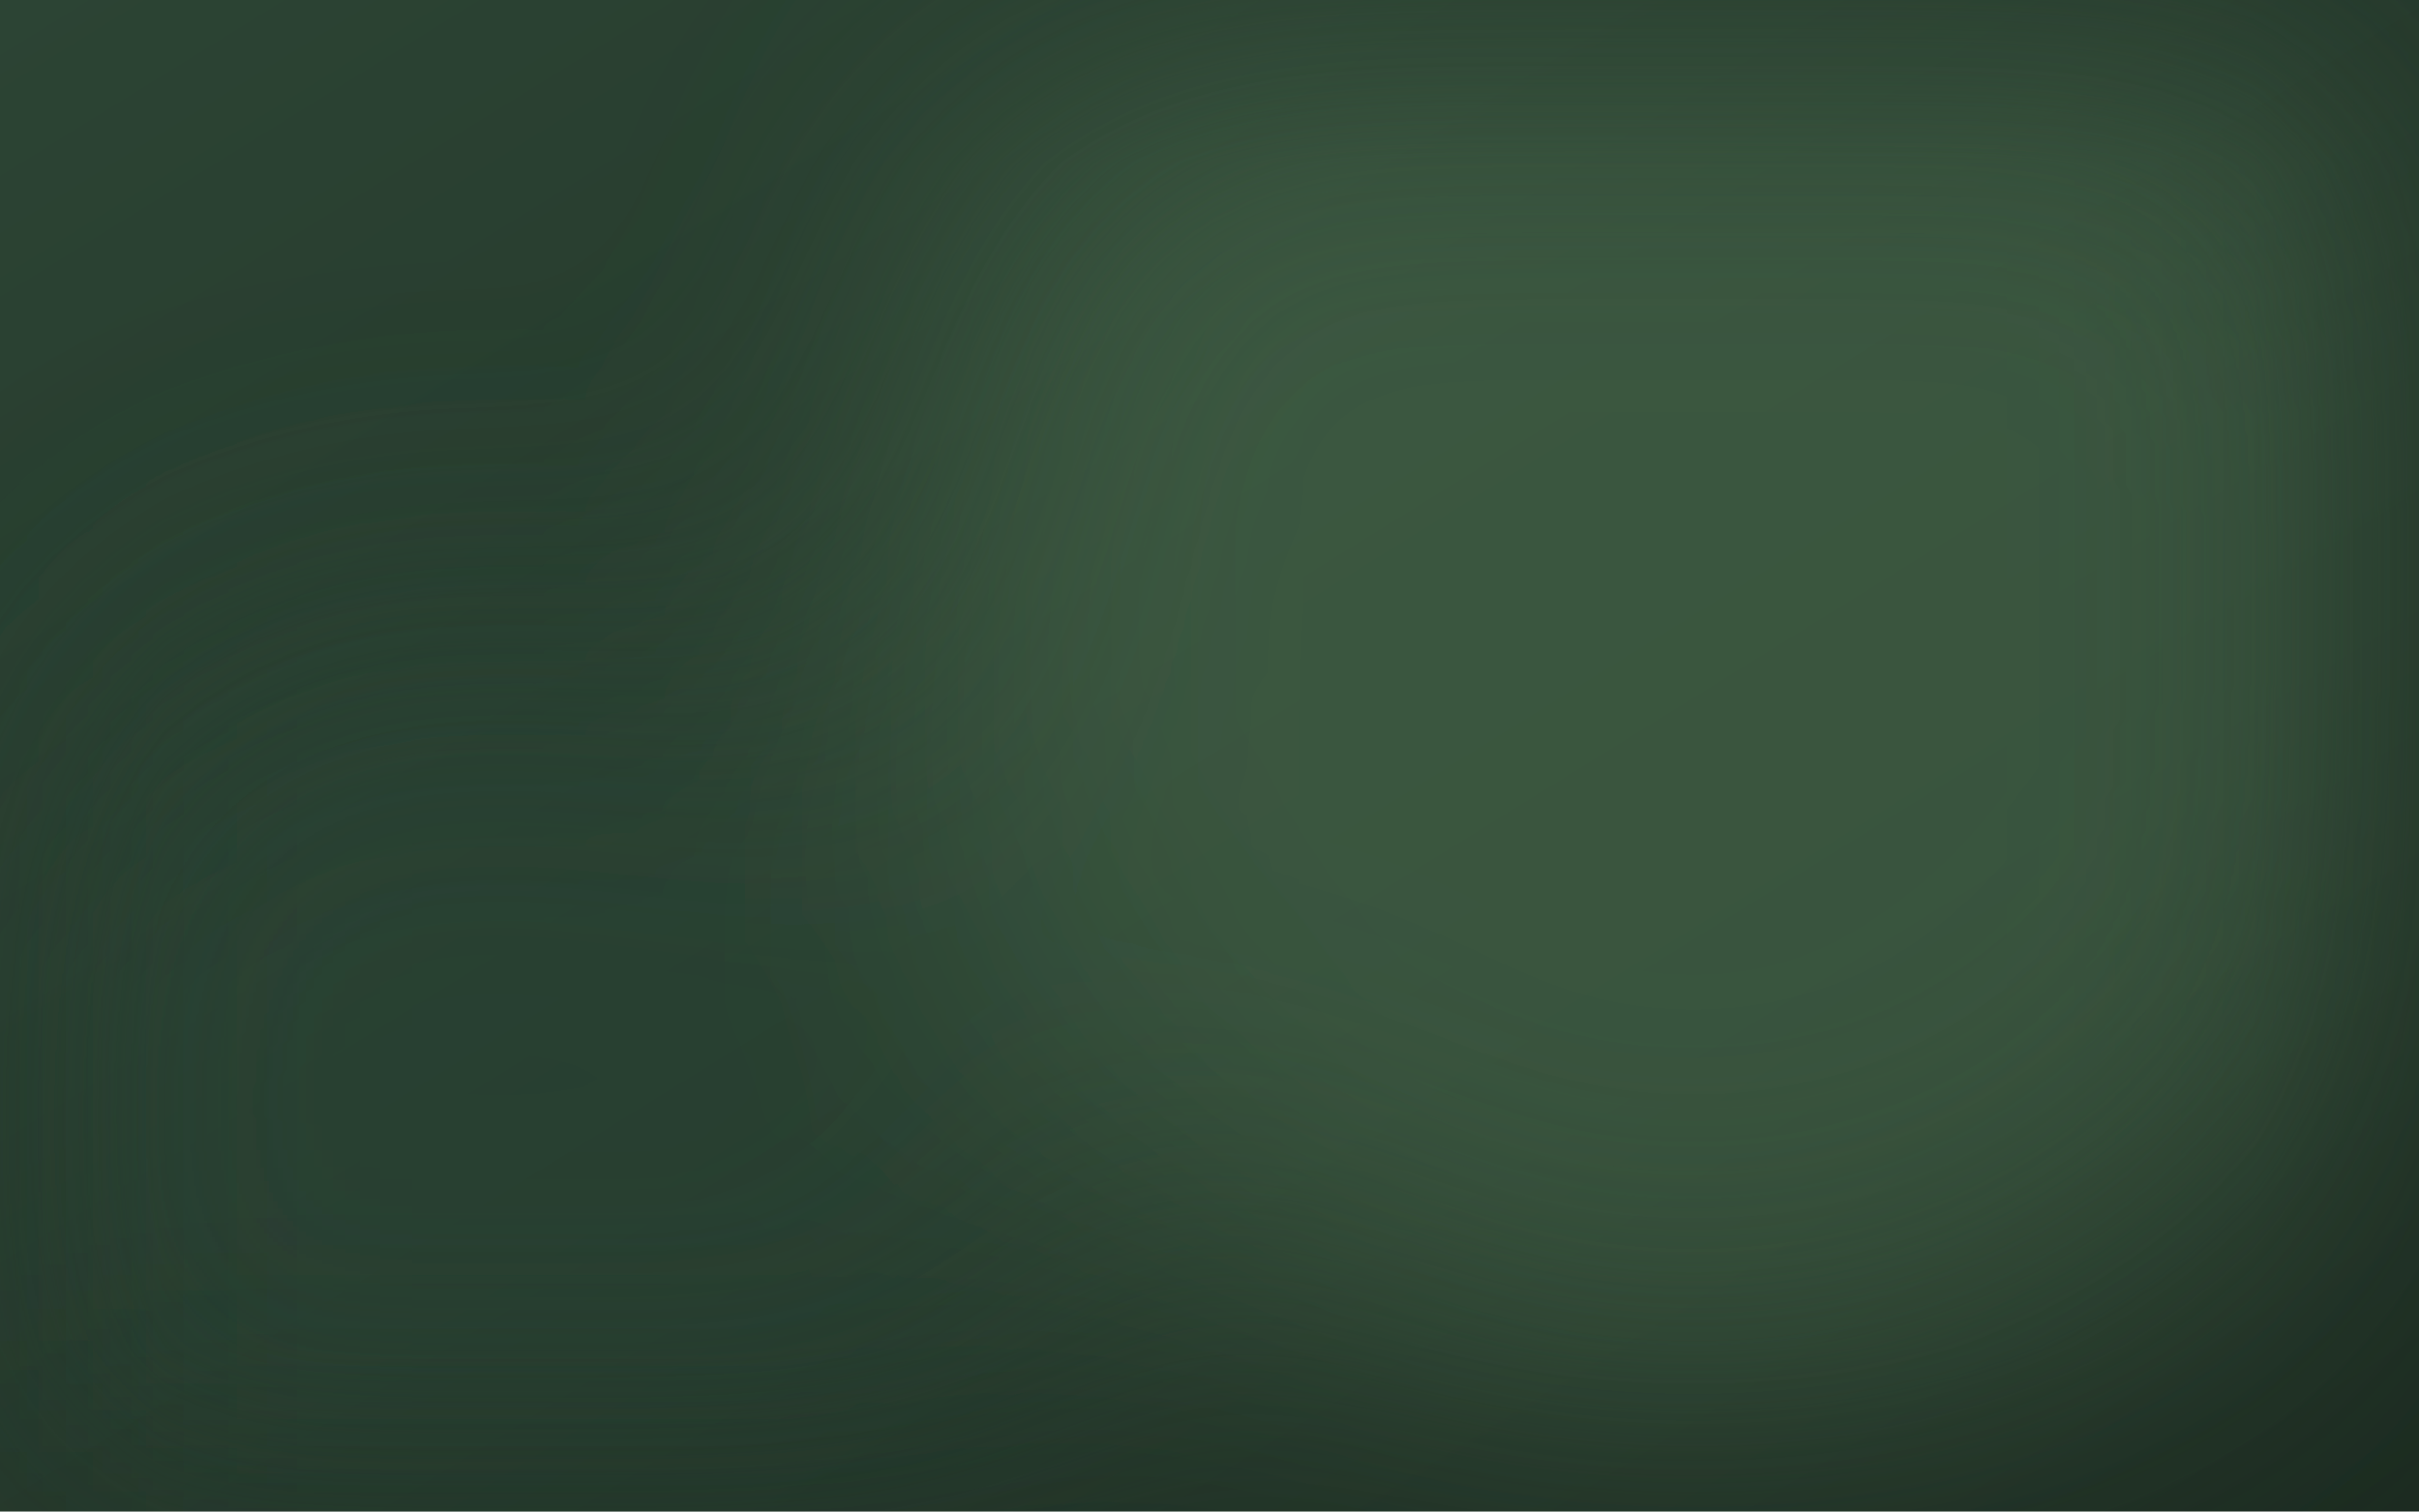
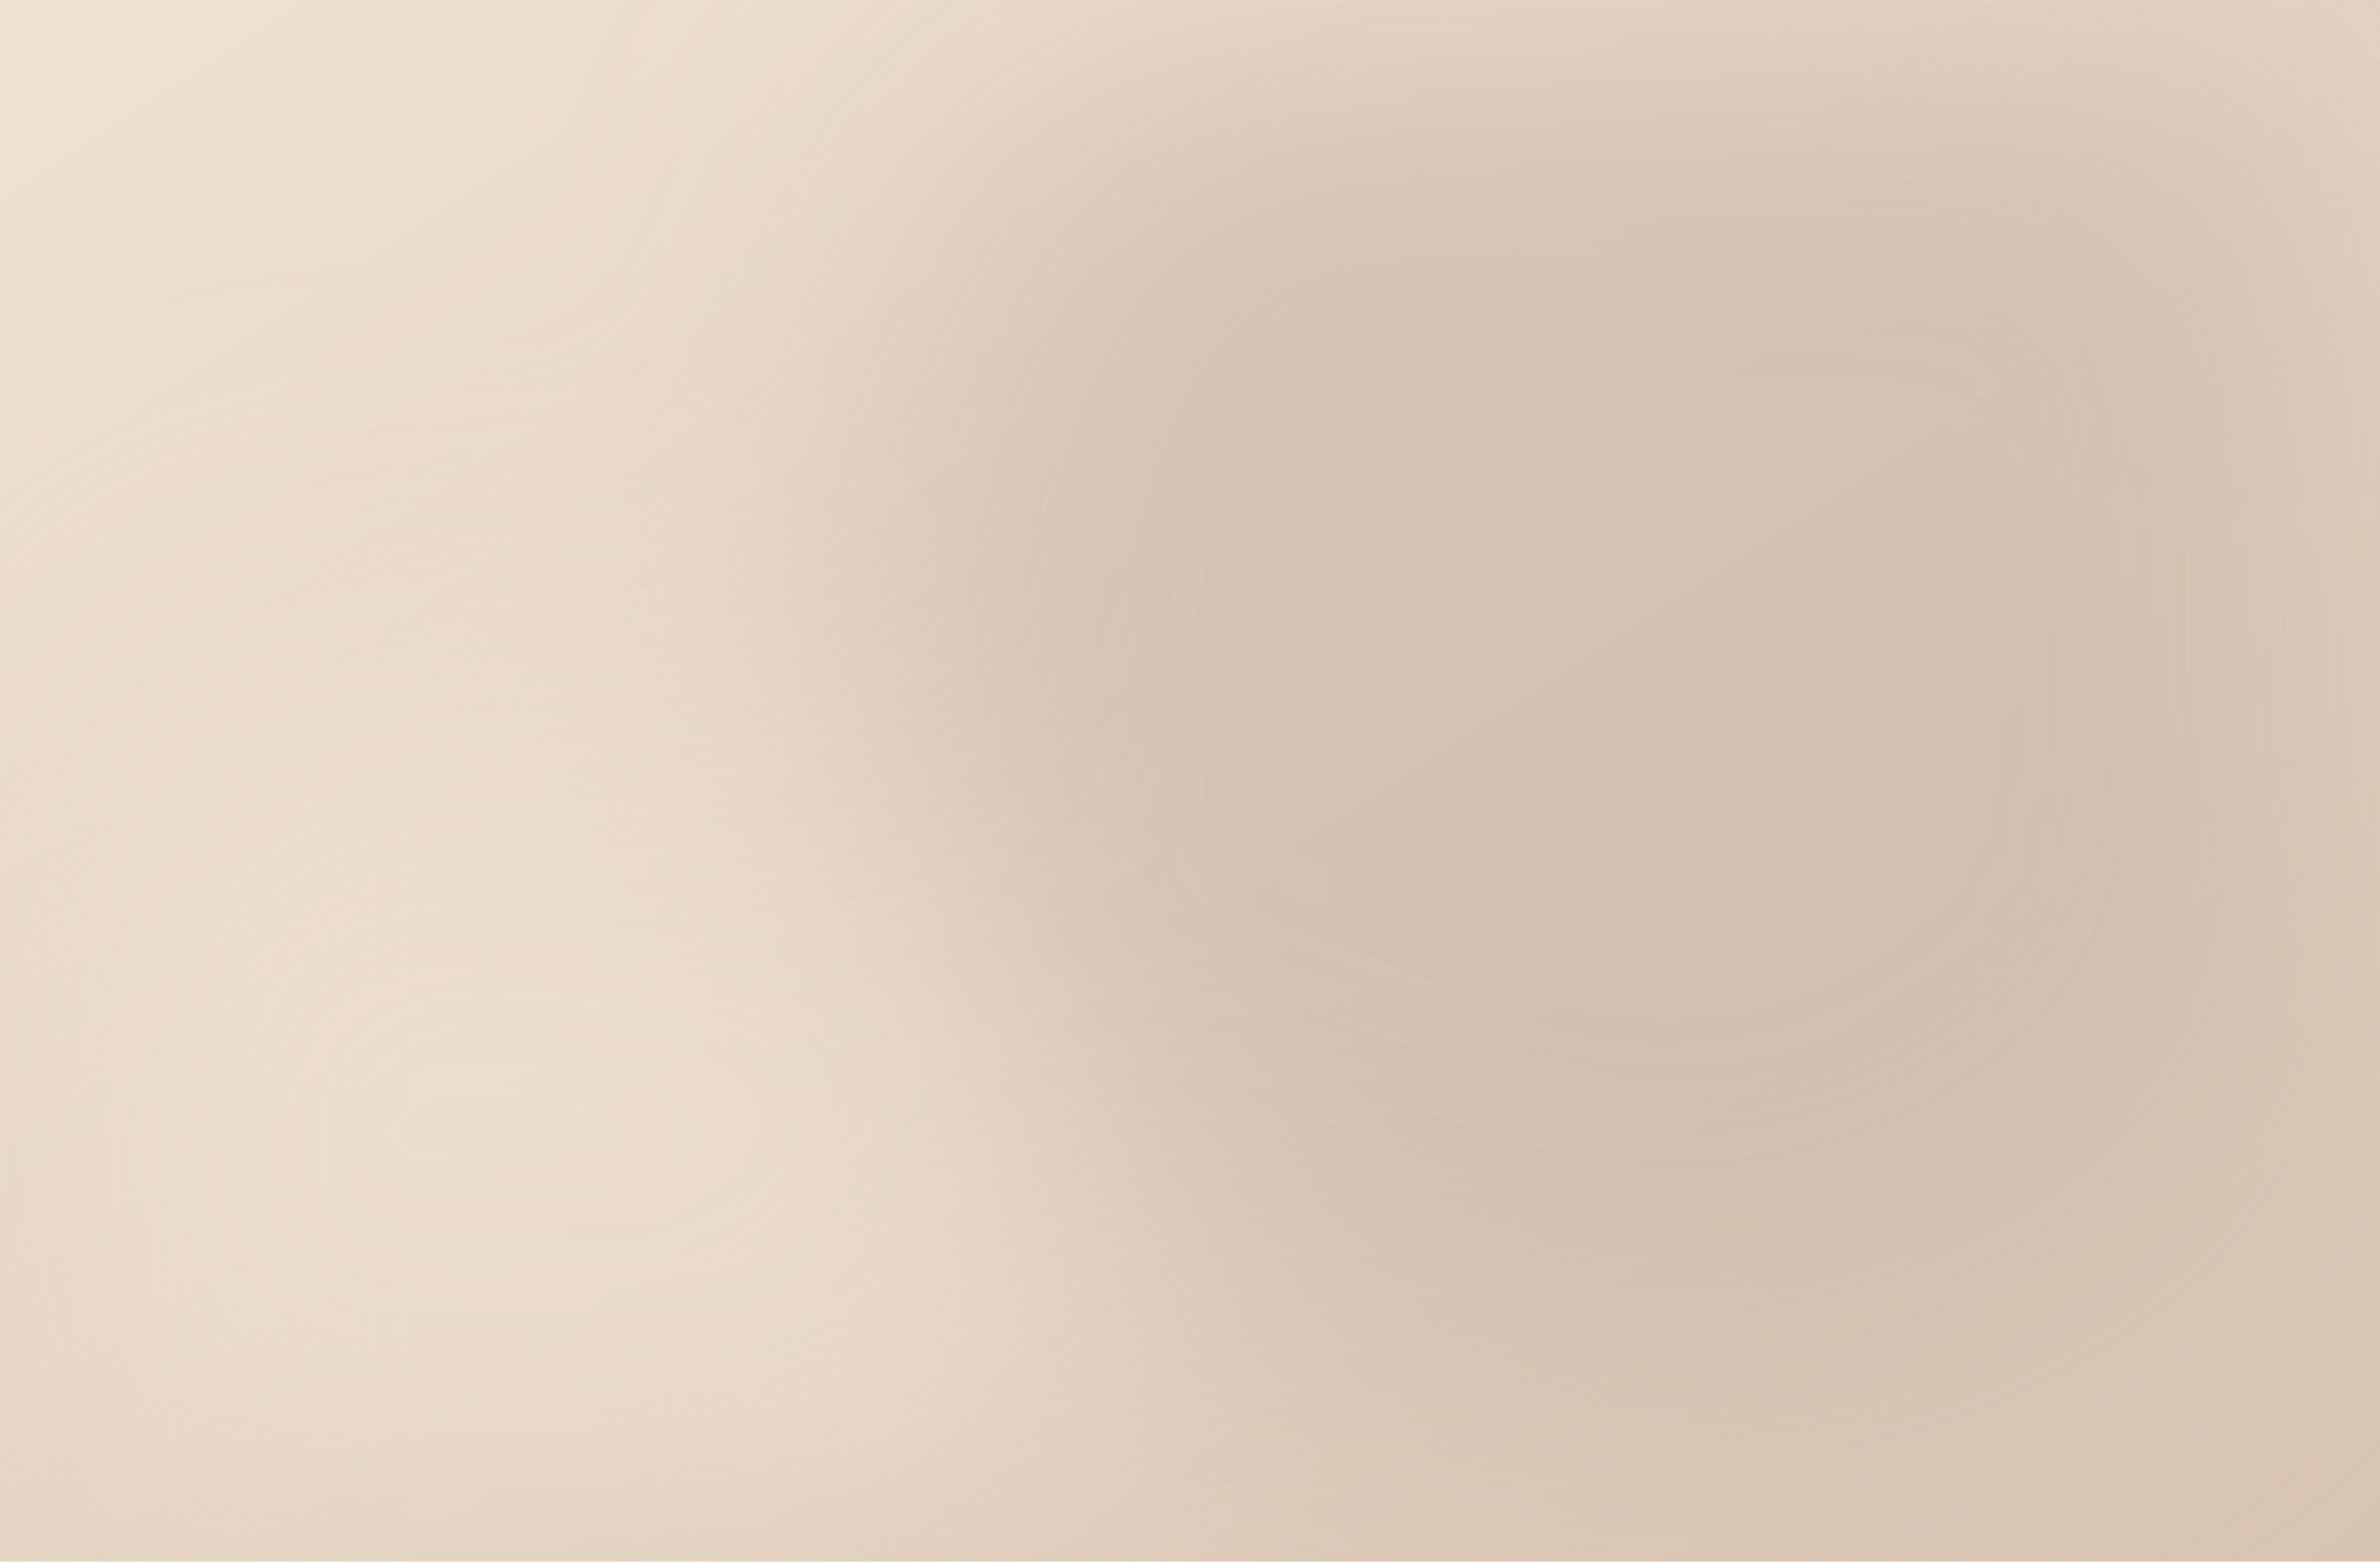
- <svg xmlns="http://www.w3.org/2000/svg" viewBox="0 0 1600 1000" width="1600" height="1000" role="img" aria-label="placeholder">
+ <svg xmlns="http://www.w3.org/2000/svg" viewBox="0 0 1600 1050" width="1600" height="1050" role="img" aria-label="">
  <defs>
    <linearGradient id="g" x1="0" y1="0" x2="1" y2="1">
-       <stop offset="0" stop-color="#2C4434" />
-       <stop offset="1" stop-color="#1C2B21" />
+       <stop offset="0" stop-color="#EFE2D4" />
+       <stop offset="1" stop-color="#D8C4B2" />
    </linearGradient>
    <filter id="s">
      <feGaussianBlur stdDeviation="114" />
    </filter>
  </defs>
-   <rect width="1600" height="1000" fill="url(#g)" />
+   <rect width="1600" height="1050" fill="url(#g)" />
  <g filter="url(#s)" opacity=".6">
-     <circle cx="1120" cy="400" r="533" fill="#4A6B4E" />
-     <circle cx="320" cy="800" r="400" fill="#2C4434" />
+     <circle cx="1120" cy="420" r="533" fill="#C9B7A8" />
+     <circle cx="320" cy="840" r="400" fill="#EFE2D4" />
  </g>
</svg>
